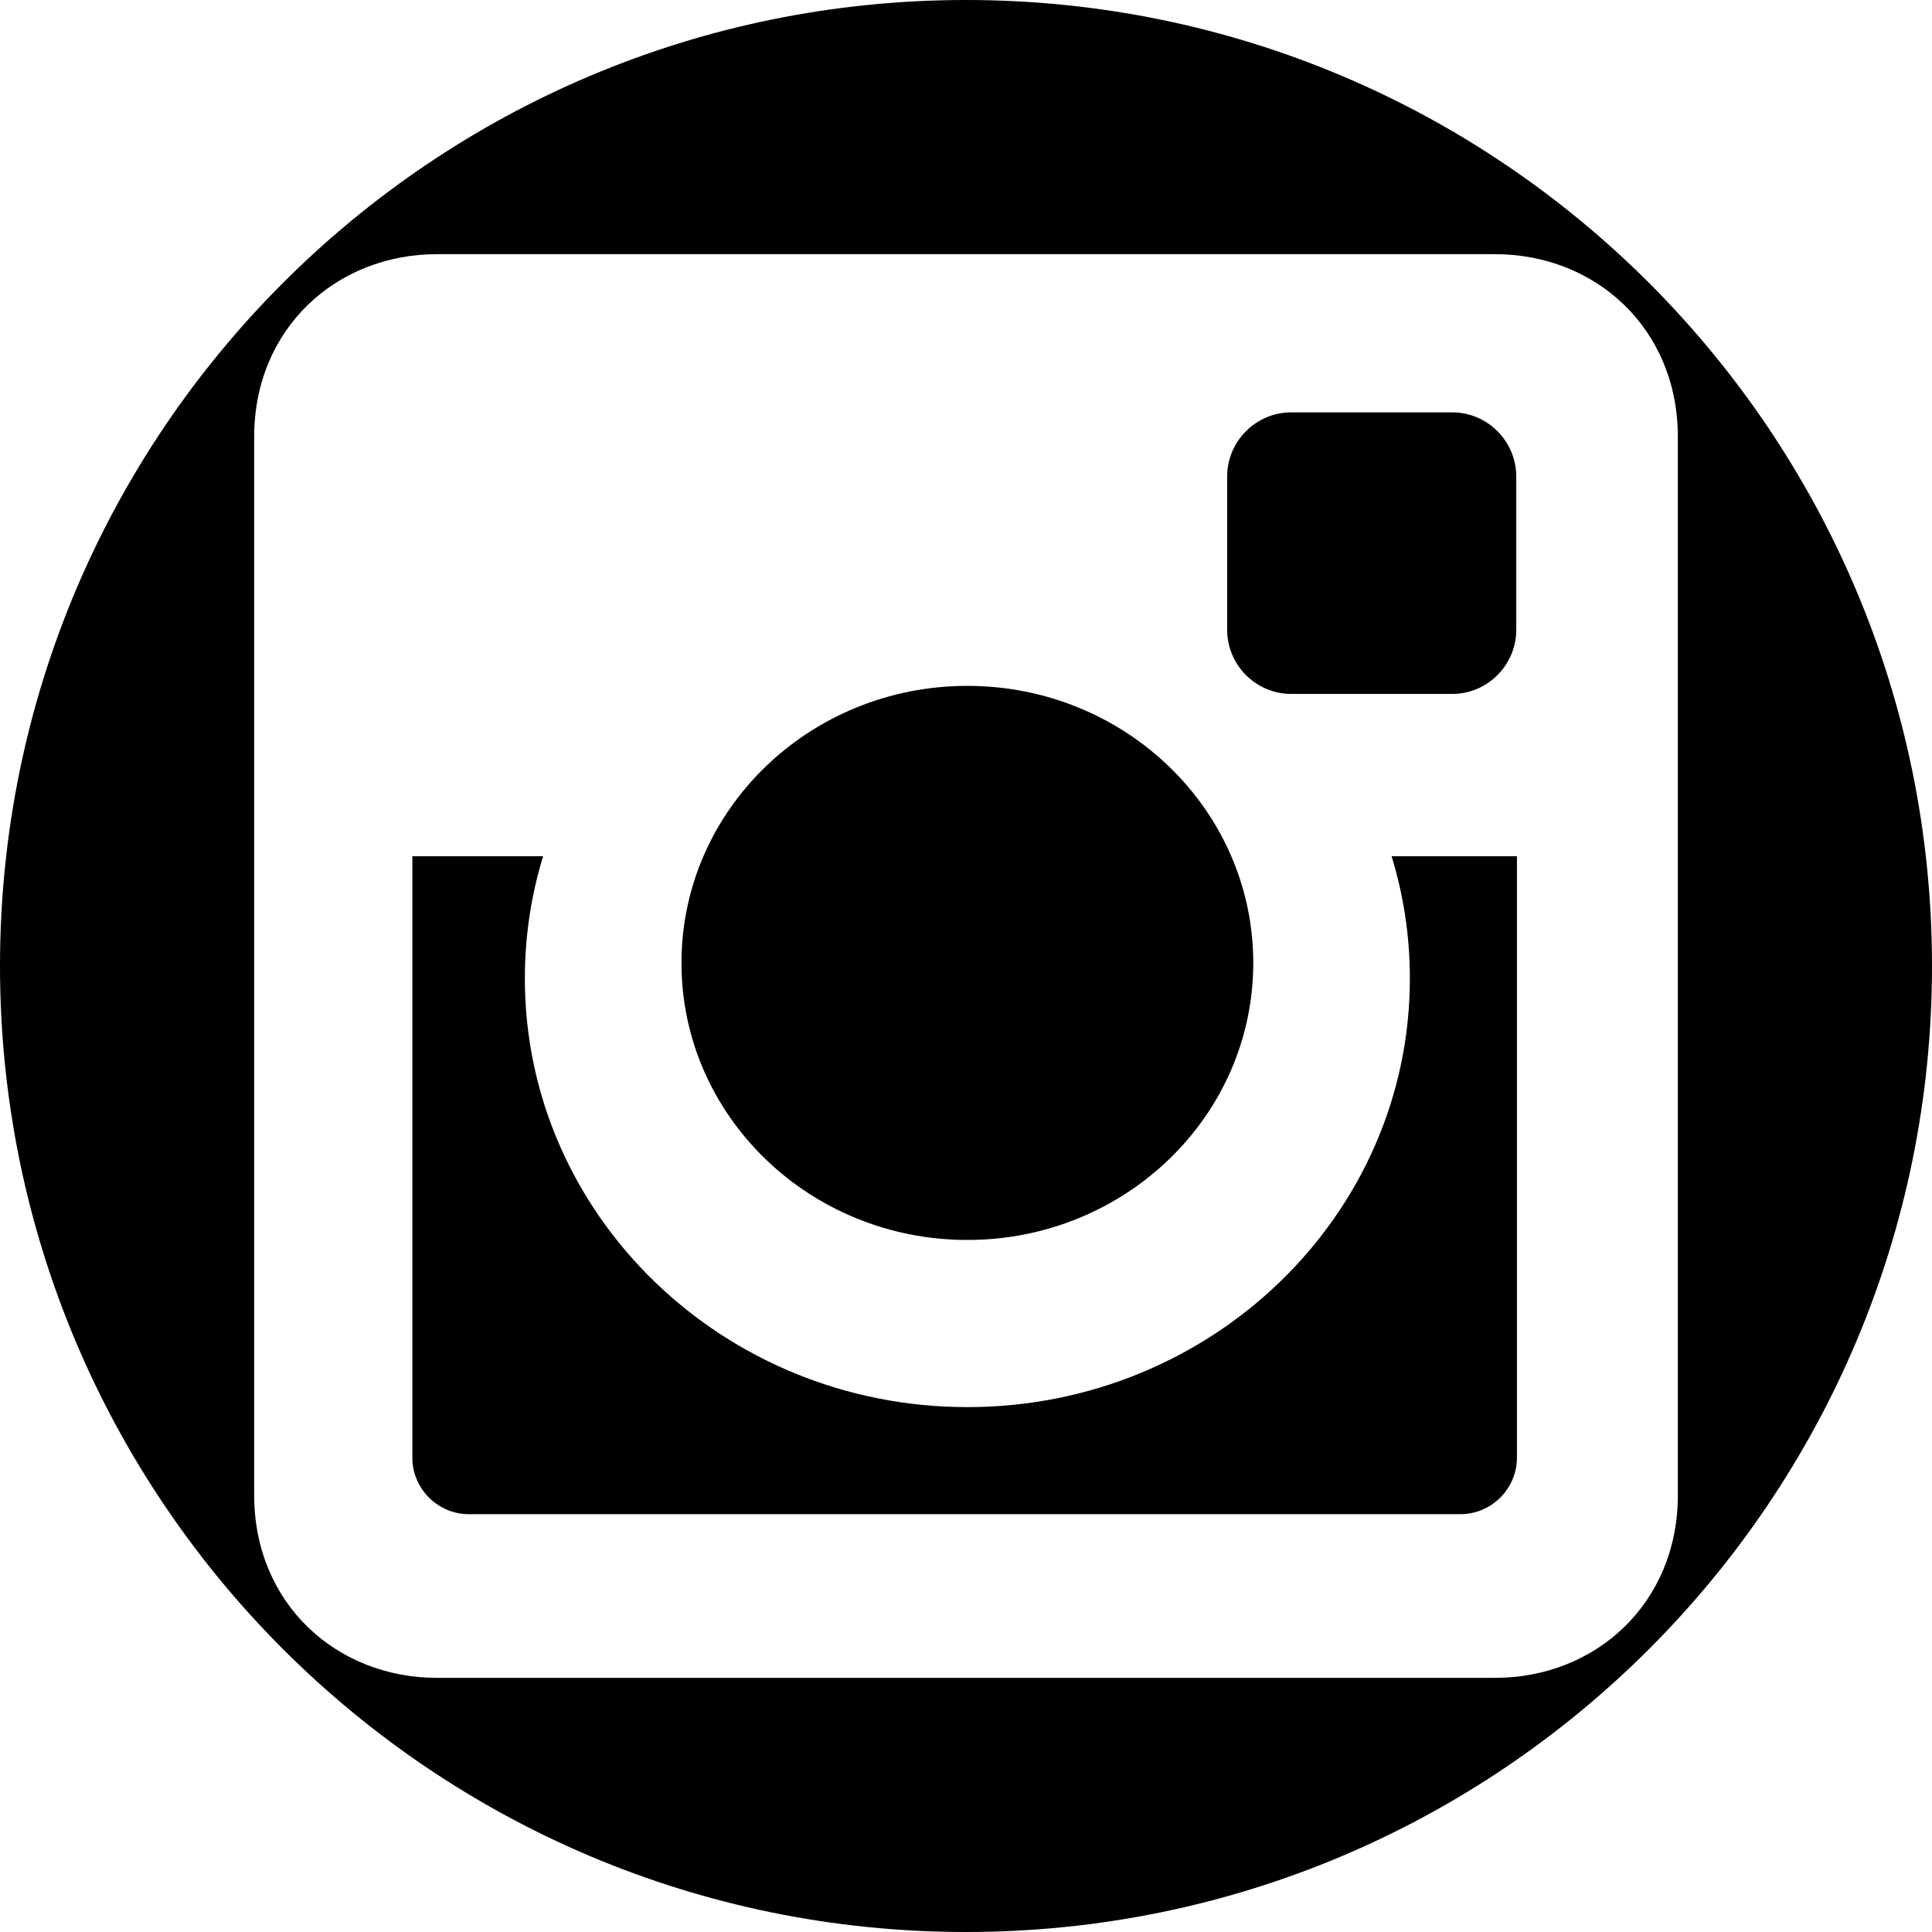
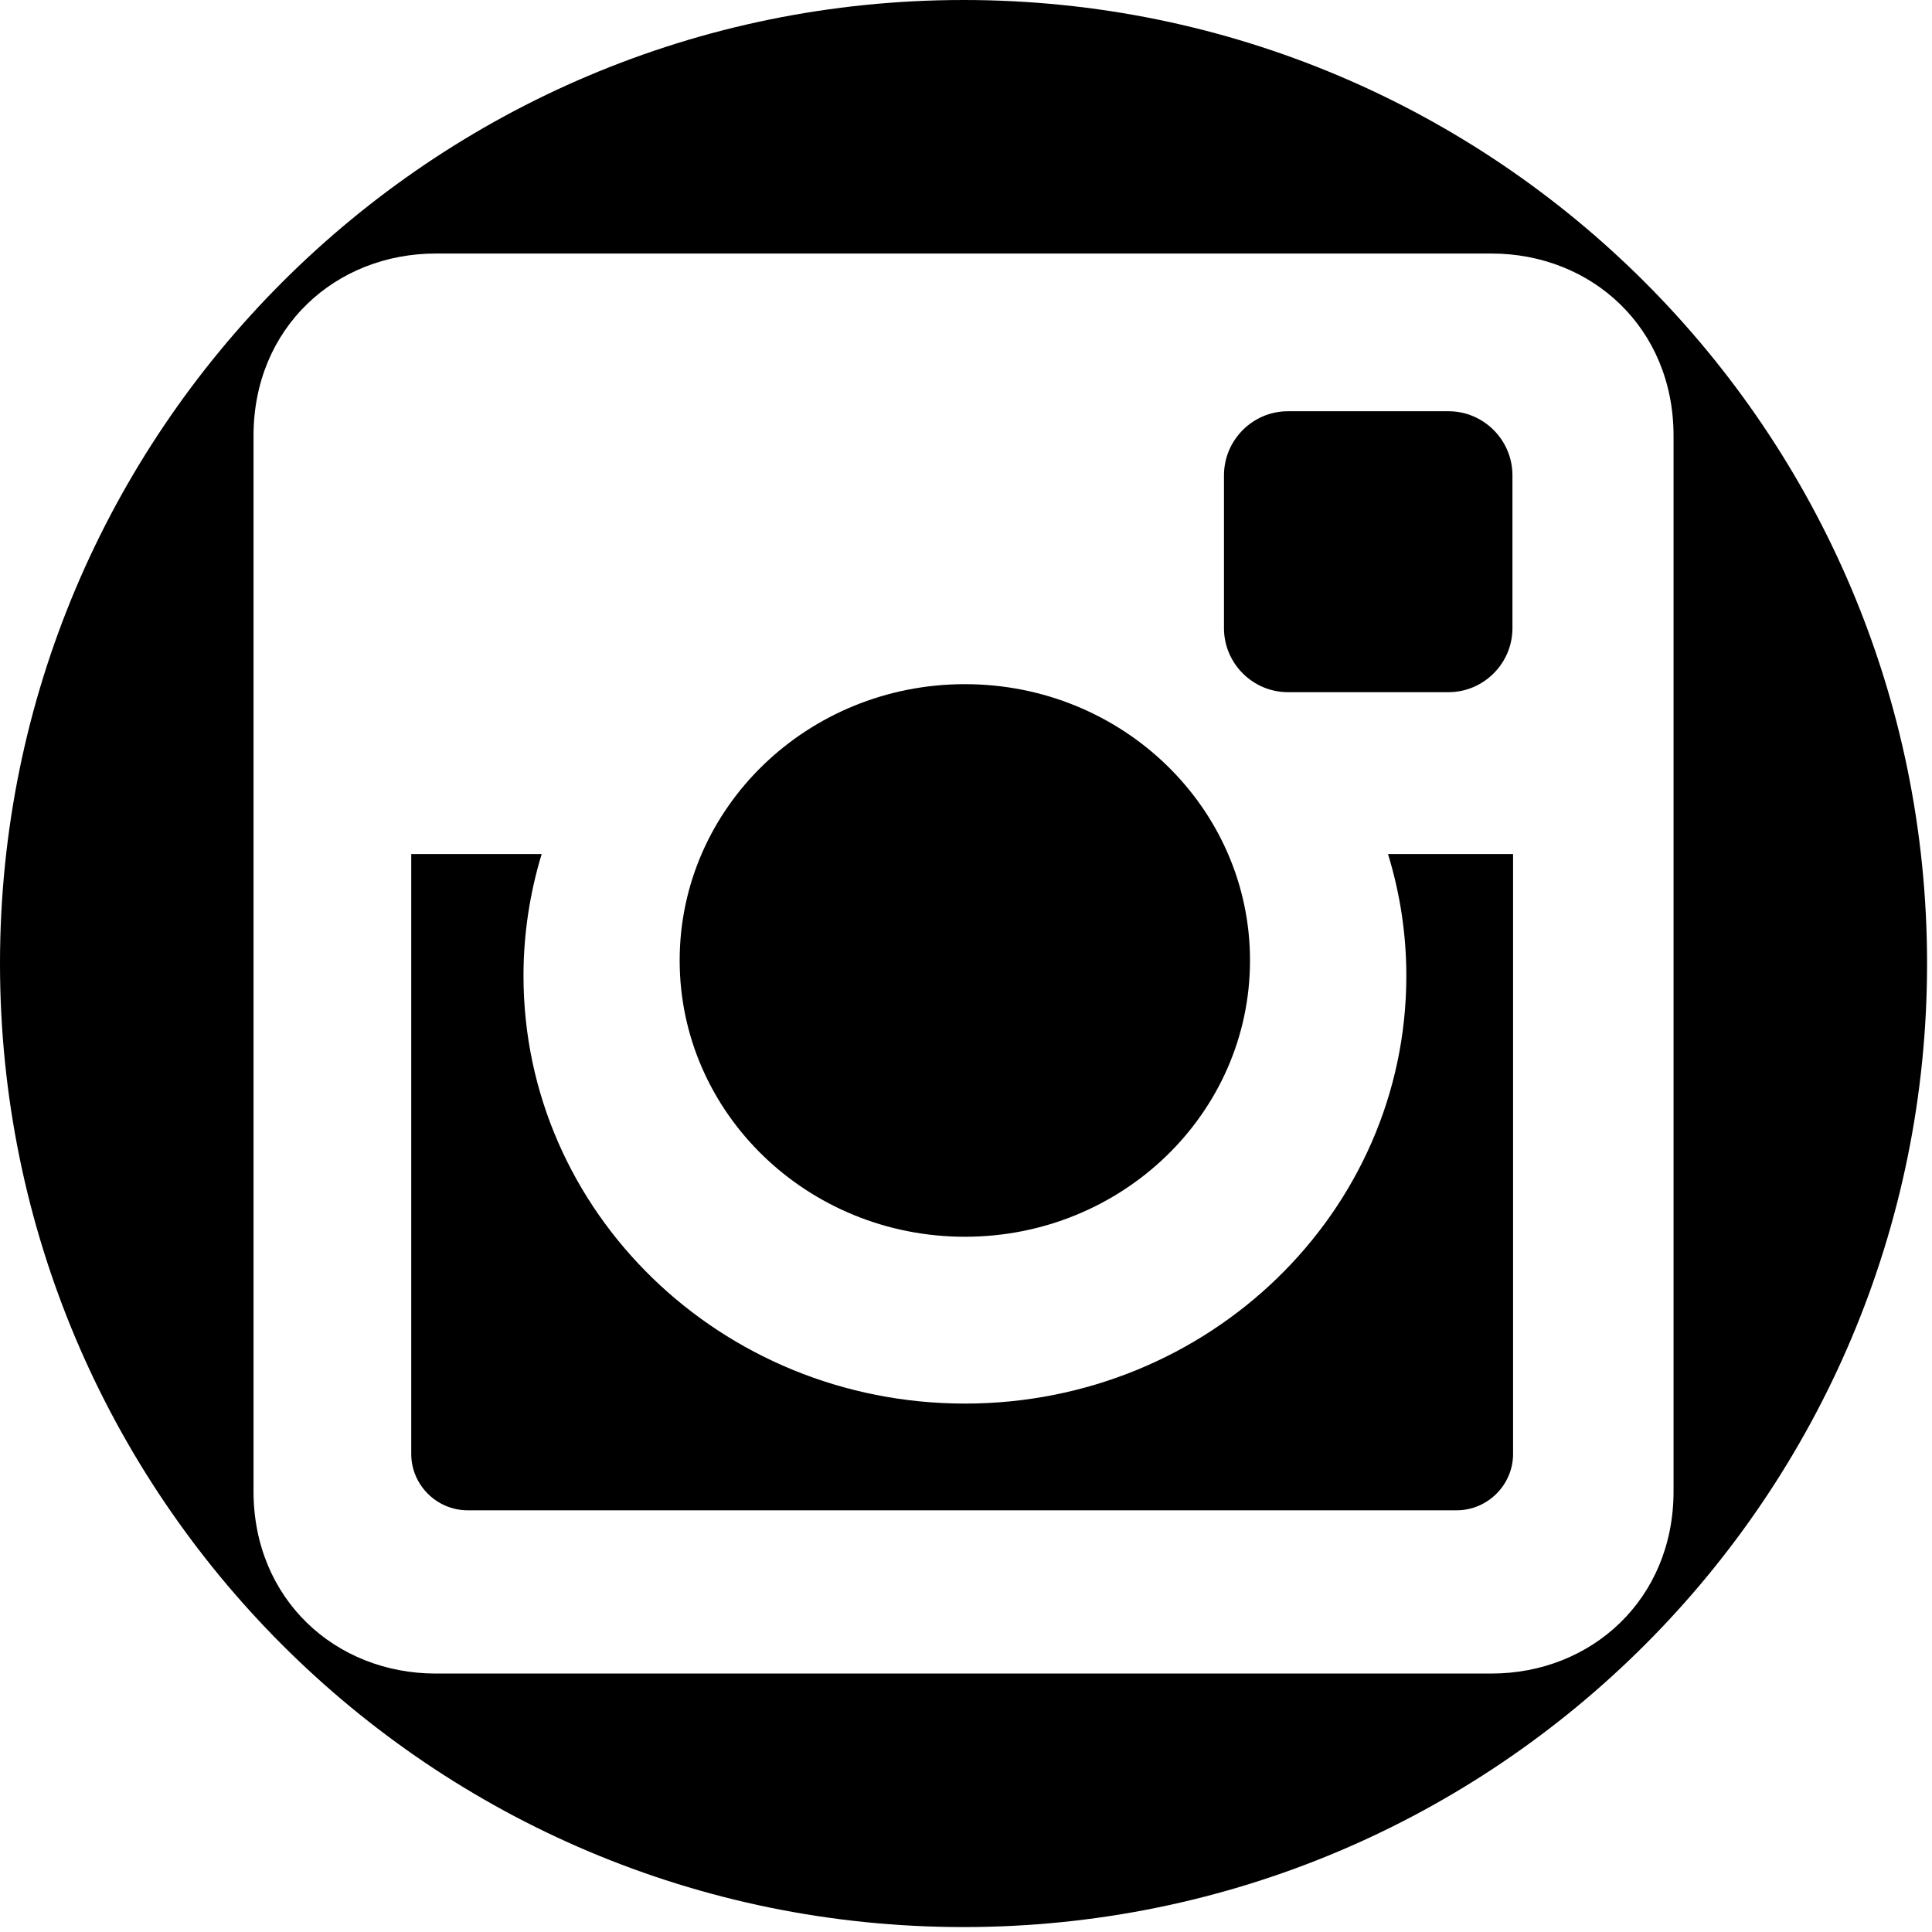
- <svg xmlns="http://www.w3.org/2000/svg" version="1.1" id="Capa_1" x="0px" y="0px" width="97.75px" height="97.75px" viewBox="0 0 97.75 97.75" style="enable-background:new 0 0 97.75 97.75;" xml:space="preserve">
-   <g>
-     <g>
-       <ellipse cx="48.944" cy="48.719" rx="14.465" ry="14.017" />
-       <path d="M71.333,49.501c0,11.981-10.024,21.692-22.389,21.692s-22.389-9.711-22.389-21.692c0-2.147,0.324-4.221,0.924-6.18h-6.616    v30.427c0,1.576,1.288,2.863,2.863,2.863h50.159c1.576,0,2.865-1.287,2.865-2.863V43.321h-6.341    C71.008,45.28,71.333,47.354,71.333,49.501z" />
-       <path d="M65.332,35.11h8.141c1.784,0,3.242-1.458,3.242-3.242v-7.762c0-1.785-1.458-3.243-3.242-3.243h-8.141    c-1.785,0-3.243,1.458-3.243,3.243v7.762C62.088,33.651,63.547,35.11,65.332,35.11z" />
-       <path d="M48.875,0C21.882,0,0,21.882,0,48.875S21.882,97.75,48.875,97.75S97.75,75.868,97.75,48.875S75.868,0,48.875,0z     M75.645,84.891H22.106c-5.087,0-9.246-3.765-9.246-9.244V22.105c0-5.481,4.159-9.245,9.246-9.245h53.539    c5.086,0,9.246,3.764,9.246,9.245v53.542C84.891,81.126,80.73,84.891,75.645,84.891z" />
-     </g>
+ <svg xmlns="http://www.w3.org/2000/svg" width="49pt" height="49pt" viewBox="0 0 49 49" version="1.1">
+   <g id="surface1">
+     <path style=" stroke:none;fill-rule:nonzero;fill:rgb(0%,0%,0%);fill-opacity:1;" d="M 31.703 24.359 C 31.703 20.488 28.465 17.352 24.473 17.352 C 20.477 17.352 17.238 20.488 17.238 24.359 C 17.238 28.23 20.477 31.367 24.473 31.367 C 28.465 31.367 31.703 28.23 31.703 24.359 Z M 31.703 24.359 " />
+     <path style=" stroke:none;fill-rule:nonzero;fill:rgb(0%,0%,0%);fill-opacity:1;" d="M 35.668 24.75 C 35.668 30.742 30.656 35.598 24.473 35.598 C 18.289 35.598 13.277 30.742 13.277 24.75 C 13.277 23.676 13.441 22.641 13.738 21.66 L 10.43 21.66 L 10.43 36.875 C 10.43 37.66 11.074 38.305 11.863 38.305 L 36.941 38.305 C 37.73 38.305 38.375 37.66 38.375 36.875 L 38.375 21.66 L 35.203 21.66 C 35.504 22.641 35.668 23.676 35.668 24.75 Z M 35.668 24.75 " />
+     <path style=" stroke:none;fill-rule:nonzero;fill:rgb(0%,0%,0%);fill-opacity:1;" d="M 32.664 17.555 L 36.738 17.555 C 37.629 17.555 38.359 16.824 38.359 15.934 L 38.359 12.055 C 38.359 11.16 37.629 10.43 36.738 10.43 L 32.664 10.43 C 31.773 10.43 31.043 11.16 31.043 12.055 L 31.043 15.934 C 31.043 16.824 31.773 17.555 32.664 17.555 Z M 32.664 17.555 " />
+     <path style=" stroke:none;fill-rule:nonzero;fill:rgb(0%,0%,0%);fill-opacity:1;" d="M 24.438 0 C 10.941 0 0 10.941 0 24.438 C 0 37.934 10.941 48.875 24.438 48.875 C 37.934 48.875 48.875 37.934 48.875 24.438 C 48.875 10.941 37.934 0 24.438 0 Z M 37.824 42.445 L 11.055 42.445 C 8.508 42.445 6.43 40.562 6.43 37.824 L 6.43 11.051 C 6.43 8.312 8.508 6.43 11.055 6.43 L 37.824 6.43 C 40.367 6.43 42.445 8.312 42.445 11.051 L 42.445 37.824 C 42.445 40.562 40.363 42.445 37.824 42.445 Z M 37.824 42.445 " />
  </g>
-   <g>
- </g>
-   <g>
- </g>
-   <g>
- </g>
-   <g>
- </g>
-   <g>
- </g>
-   <g>
- </g>
-   <g>
- </g>
-   <g>
- </g>
-   <g>
- </g>
-   <g>
- </g>
-   <g>
- </g>
-   <g>
- </g>
-   <g>
- </g>
-   <g>
- </g>
-   <g>
- </g>
</svg>
